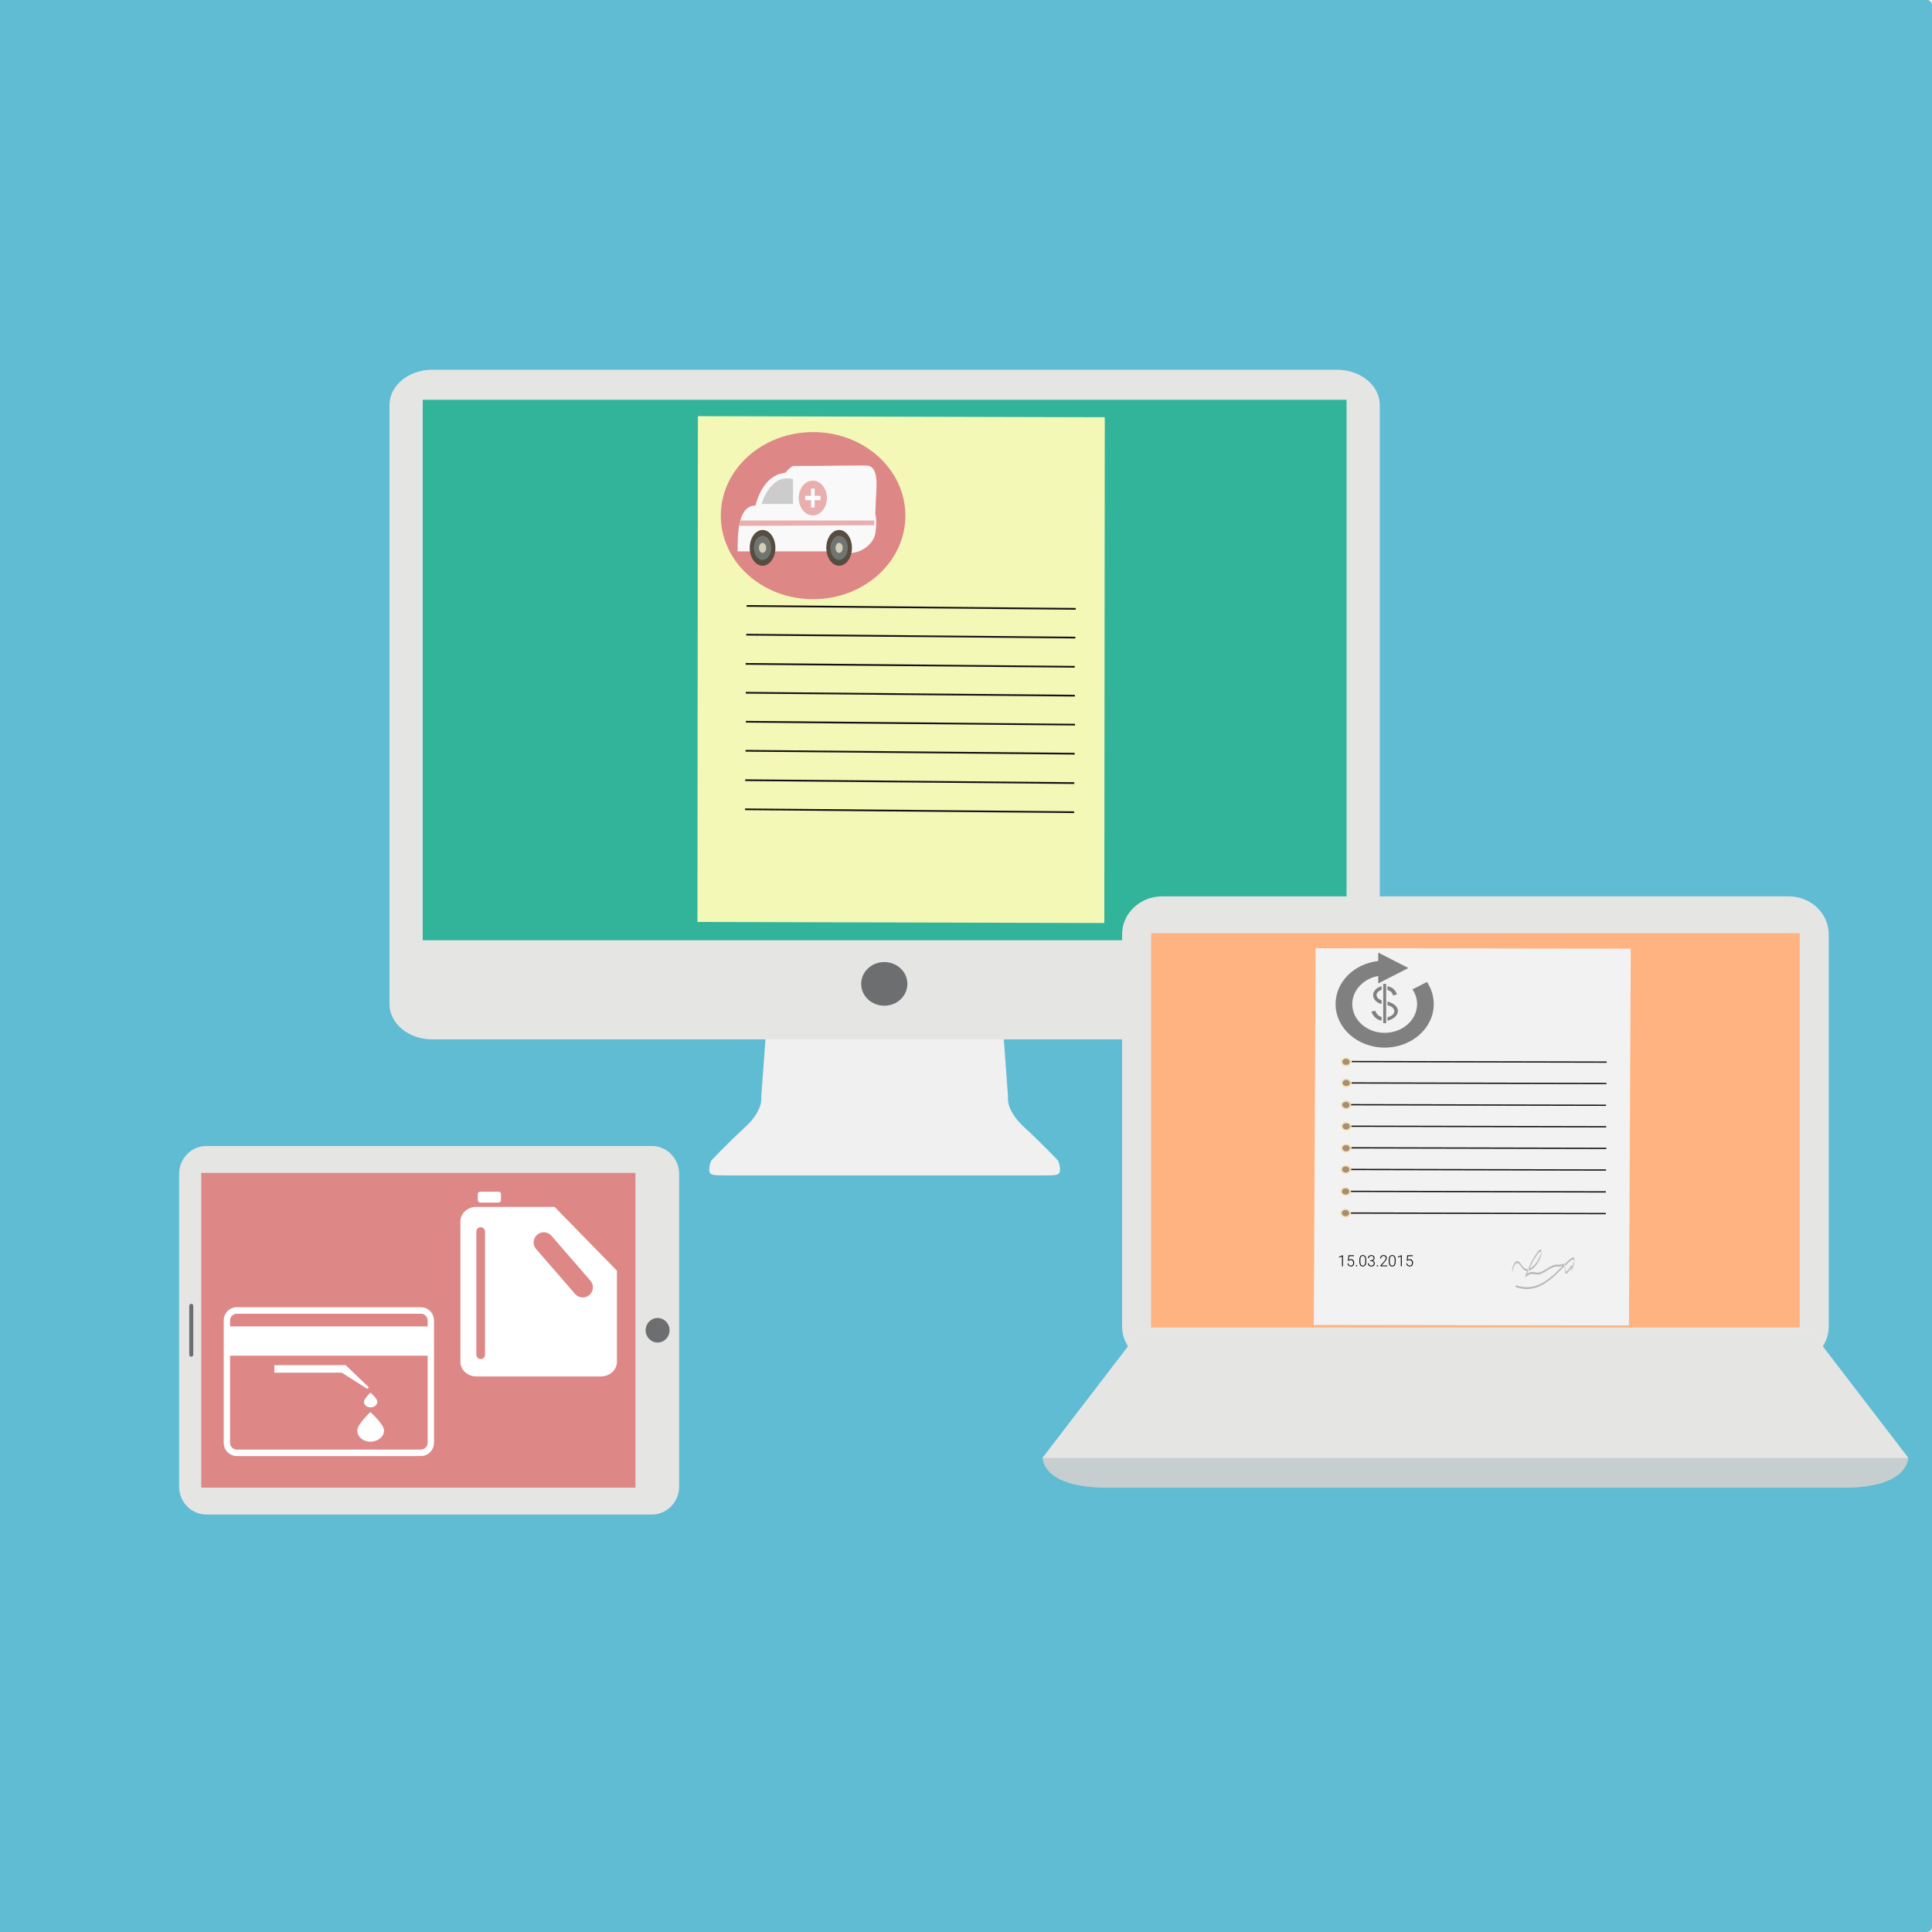
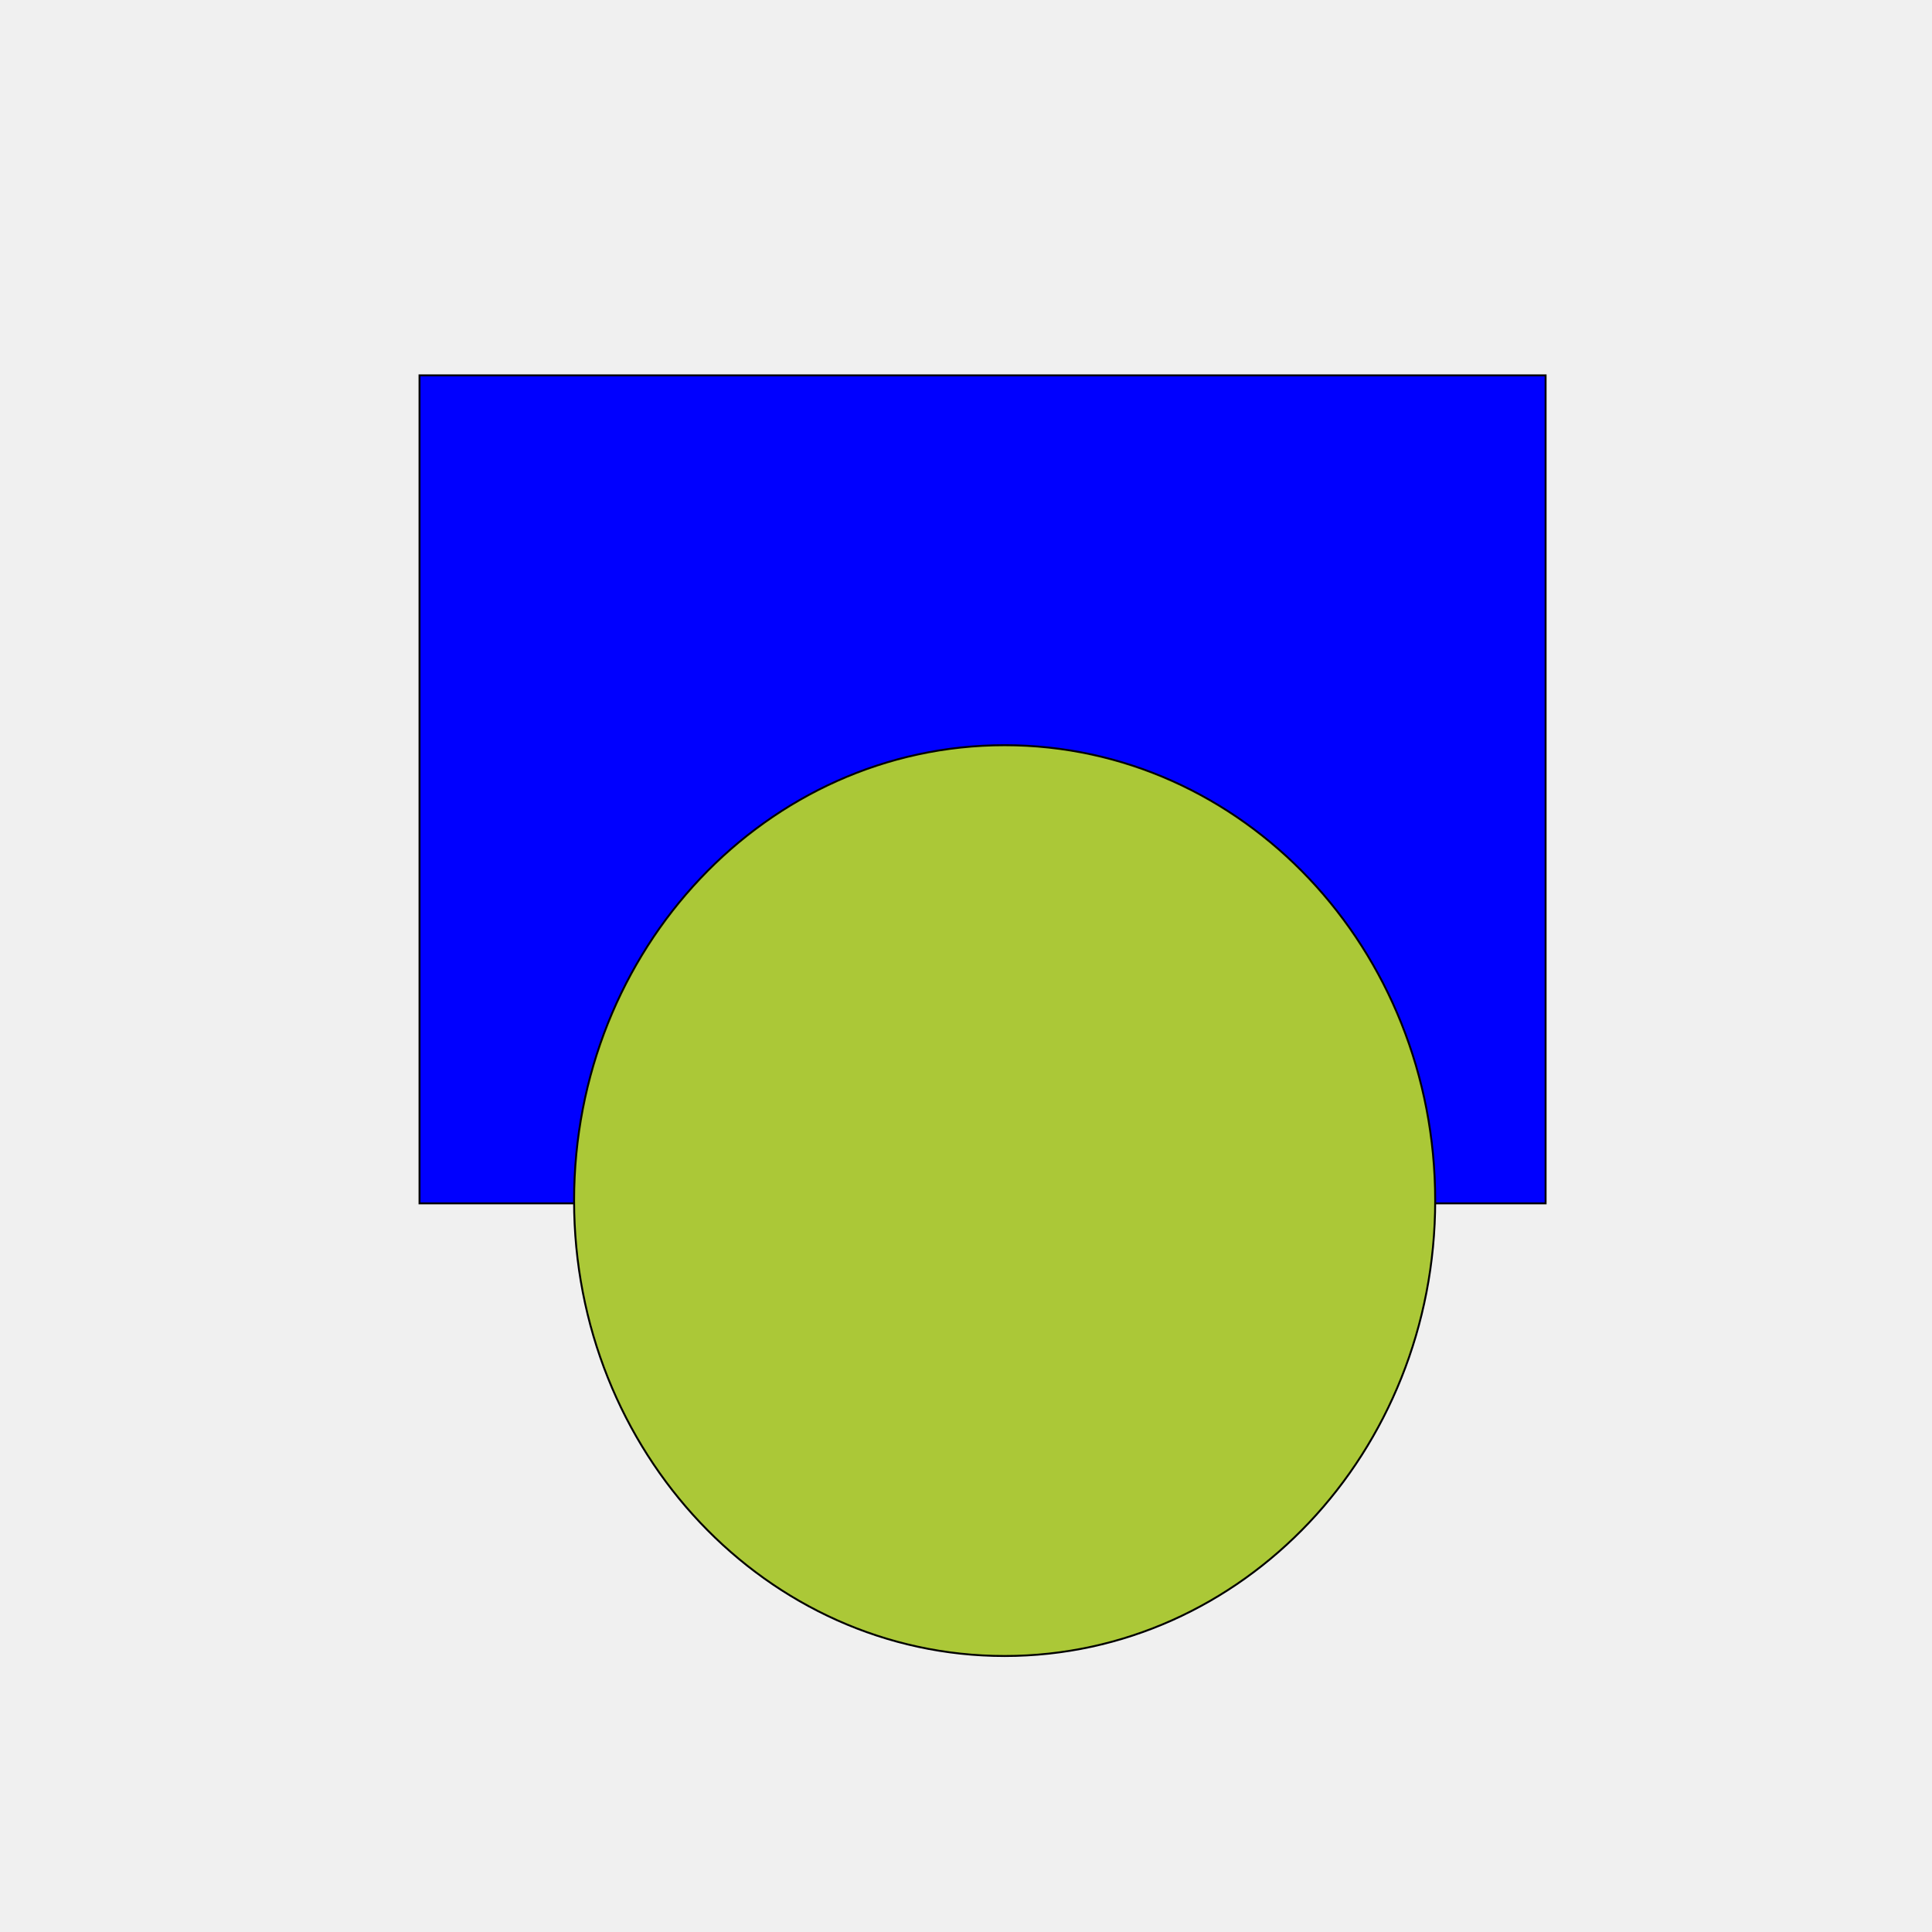
- <svg xmlns="http://www.w3.org/2000/svg" xmlns:xlink="http://www.w3.org/1999/xlink" width="1000" height="1000" id="svg2" version="1.1">
-   <defs id="defs4">
-     <clipPath clipPathUnits="userSpaceOnUse" id="clipPath456">
-       <path d="m 514.838,559.589 -1.195,0 -23.882,0 -1.043,-15.079 c 0,0 0.544,-2.781 -3.337,-6.562 l 0,0 c -3.882,-3.781 -6.964,-7.269 -6.964,-7.269 l 0,0 c 0,0 -0.446,-0.842 -0.446,-2.034 l 0,0 c 0,-1.195 0.643,-1.249 3.33,-1.249 l 0,0 32.342,0 1.195,0 32.336,0 c 2.689,0 3.334,0.054 3.334,1.249 l 0,0 c 0,1.192 -0.443,2.034 -0.443,2.034 l 0,0 c 0,0 -3.086,3.488 -6.969,7.269 l 0,0 c -3.878,3.781 -3.333,6.562 -3.333,6.562 l 0,0 -1.046,15.079 -23.879,0 z" id="path458" />
-     </clipPath>
-     <mask maskUnits="userSpaceOnUse" x="0" y="0" width="1" height="1" id="mask474">
-       <g id="g476">
-         <g clip-path="url(#clipPath464)" id="g478">
-           <g id="g480">
-             <g id="g482">
-               <path d="m -32768,32767 65535,0 0,-65535 -65535,0 0,65535 z" style="fill:url(#linearGradient468);stroke:none" id="path484" />
-             </g>
-           </g>
-         </g>
-       </g>
-     </mask>
-     <clipPath clipPathUnits="userSpaceOnUse" id="clipPath464">
-       <path d="m -32768,32767 65535,0 0,-65535 -65535,0 0,65535 z" id="path466" />
-     </clipPath>
-     <linearGradient x1="0" y1="0" x2="1" y2="0" gradientUnits="userSpaceOnUse" gradientTransform="matrix(0,-35.43677,-35.43677,0,514.2397,576.8558)" spreadMethod="pad" id="linearGradient468">
-       <stop style="stop-opacity:1;stop-color:#ffffff" offset="0" id="stop470" />
-       <stop style="stop-opacity:0;stop-color:#ffffff" offset="1" id="stop472" />
-     </linearGradient>
-     <linearGradient x1="0" y1="0" x2="1" y2="0" gradientUnits="userSpaceOnUse" gradientTransform="matrix(0,-35.43677,-35.43677,0,514.2397,576.8558)" spreadMethod="pad" id="linearGradient490">
-       <stop style="stop-opacity:1;stop-color:#58595b" offset="0" id="stop492" />
-       <stop style="stop-opacity:1;stop-color:#f0f0f1" offset="1" id="stop494" />
-     </linearGradient>
-     <clipPath clipPathUnits="userSpaceOnUse" id="clipPath444">
-       <path d="M 0,800 800,800 800,0 0,0 0,800 z" id="path446" />
-     </clipPath>
-     <linearGradient xlink:href="#linearGradient490" id="linearGradient4210" gradientUnits="userSpaceOnUse" gradientTransform="matrix(0,-35.43677,-35.43677,0,514.2397,576.8558)" spreadMethod="pad" x1="0" y1="0" x2="1" y2="0" />
-     <clipPath clipPathUnits="userSpaceOnUse" id="clipPath184">
-       <path d="m 413.986,150.918 c 0,-38.107 30.89,-69 68.997,-69 l 0,0 c 38.108,0 69,30.893 69,69 l 0,0 c 0,38.107 -30.892,69 -69,69 l 0,0 c -38.107,0 -68.997,-30.893 -68.997,-69" id="path186" />
-     </clipPath>
-     <clipPath clipPathUnits="userSpaceOnUse" id="clipPath196">
-       <path d="m 427.833,201.386 123.104,0 0,-126.011 -123.104,0 0,126.011 z" id="path198" />
-     </clipPath>
-   </defs>
+ <svg xmlns="http://www.w3.org/2000/svg" width="1000" height="1000" id="svg2" version="1.1">
+   <defs id="defs4" />
  <g id="layer1" transform="translate(0,-52.36218)">
-     <rect style="fill:#5fbcd3;fill-rule:evenodd;stroke:#000000;stroke-width:0;stroke-linecap:butt;stroke-linejoin:miter;stroke-miterlimit:4;stroke-opacity:1;stroke-dasharray:none" id="rect2985" width="1002.857" height="1000" x="-2.857" y="52.362" rx="2.604" />
-     <g id="g594" transform="matrix(2.02145,0,0,-2.366305,931.6856,486.7838)" />
-     <g id="g4164" transform="translate(-5.050763,1.010153)">
-       <g transform="matrix(1.238095,0,0,1,-83.75481,-87.14286)" id="g3146">
-         <g transform="matrix(2.02145,0,0,-2.366305,-597.9495,1994.869)" id="g440">
-           <g id="g442" clip-path="url(#clipPath444)">
-             <g id="g448" transform="translate(550.0645,530.6787)">
-               <path d="m 0,0 c 0,0 -3.085,3.488 -6.969,7.269 -3.878,3.781 -3.332,6.562 -3.332,6.562 l -1.046,15.08 -23.88,0 -1.195,0 -23.882,0 -1.043,-15.08 c 0,0 0.545,-2.781 -3.337,-6.562 C -68.566,3.488 -71.648,0 -71.648,0 c 0,0 -0.446,-0.842 -0.446,-2.034 0,-1.195 0.643,-1.248 3.33,-1.248 l 32.342,0 1.195,0 32.336,0 c 2.69,0 3.335,0.053 3.335,1.248 C 0.444,-0.842 0,0 0,0" style="fill:#f0f0f0;fill-opacity:1;fill-rule:nonzero;stroke:none" id="path450" />
-             </g>
-           </g>
-         </g>
-         <g transform="matrix(2.02145,0,0,-2.366305,-597.9495,1994.869)" id="g452">
-           <g id="g454" clip-path="url(#clipPath456)">
-             <g id="g460">
-               <g id="g462" />
-               <g id="g486" mask="url(#mask474)">
-                 <g id="g488">
-                   <path d="m 514.838,559.589 -1.195,0 -23.882,0 -1.043,-15.079 c 0,0 0.544,-2.781 -3.337,-6.562 l 0,0 c -3.882,-3.781 -6.964,-7.269 -6.964,-7.269 l 0,0 c 0,0 -0.446,-0.842 -0.446,-2.034 l 0,0 c 0,-1.195 0.643,-1.249 3.33,-1.249 l 0,0 32.342,0 1.195,0 32.336,0 c 2.689,0 3.334,0.054 3.334,1.249 l 0,0 c 0,1.192 -0.443,2.034 -0.443,2.034 l 0,0 c 0,0 -3.086,3.488 -6.969,7.269 l 0,0 c -3.878,3.781 -3.333,6.562 -3.333,6.562 l 0,0 -1.046,15.079 -23.879,0 z" style="fill:url(#linearGradient4210);stroke:none" id="path496" />
-                 </g>
-               </g>
-             </g>
-           </g>
-         </g>
-         <g id="g506" transform="matrix(2.02145,0,0,-2.366305,648.5586,658.2373)">
-           <path d="m 0,0 c 0,-4.256 -3.956,-7.709 -8.84,-7.709 l -187.122,0 c -4.885,0 -8.842,3.453 -8.842,7.709 l 0,131.058 c 0,4.256 3.957,7.709 8.842,7.709 l 187.122,0 c 4.884,0 8.84,-3.453 8.84,-7.709 L 0,0 z" style="fill:#e5e5e4;fill-opacity:1;fill-rule:nonzero;stroke:none" id="path508" />
-         </g>
-         <path d="m 634.668,625.153 -386.216,0 0,-279.74 386.216,0 0,279.74 z" style="fill:#31b49a;fill-opacity:1;fill-rule:nonzero;stroke:none" id="path510" />
-         <g id="g516" transform="matrix(2.02145,0,0,-2.366305,451.0686,647.7576)">
-           <path d="m 0,0 c 0,2.642 -2.138,4.776 -4.778,4.776 -2.637,0 -4.776,-2.134 -4.776,-4.776 0,-2.634 2.139,-4.773 4.776,-4.773 C -2.138,-4.773 0,-2.634 0,0" style="fill:#6d6e70;fill-opacity:1;fill-rule:nonzero;stroke:none" id="path518" />
-         </g>
-       </g>
-       <g transform="matrix(0.7914408,0,0,0.7713132,660.7943,48.94043)" id="g4124">
-         <path d="m -106.334,622.531 -266.088,-0.713 0.303,-339.411 266.088,0.713 -0.303,339.411" style="fill:#f4f8b7;fill-opacity:1;fill-rule:nonzero;stroke:none" id="path8958" />
-         <path d="m -340.272,410.326 215.239,1.949 -0.012,-1.153 -215.239,-1.948 0.013,1.153" style="fill:#131112;fill-opacity:1;fill-rule:nonzero;stroke:none" id="path8888" />
-         <path d="m -340.501,429.615 215.236,1.951 -0.013,-1.154 -215.236,-1.951 0.013,1.153" style="fill:#131112;fill-opacity:1;fill-rule:nonzero;stroke:none" id="path8890" />
-         <path d="m -340.893,449.208 215.238,1.949 -0.013,-1.154 -215.238,-1.949 0.015,1.154" style="fill:#131112;fill-opacity:1;fill-rule:nonzero;stroke:none" id="path8892" />
-         <path d="m -340.812,468.587 215.237,1.949 -0.013,-1.154 -215.238,-1.948 0.013,1.153" style="fill:#131112;fill-opacity:1;fill-rule:nonzero;stroke:none" id="path8894" />
-         <path d="m -340.724,488.036 215.237,1.949 -0.013,-1.155 -215.237,-1.949 0.013,1.154" style="fill:#131112;fill-opacity:1;fill-rule:nonzero;stroke:none" id="path8896" />
-         <path d="m -340.96,507.535 215.238,1.949 -0.012,-1.153 -215.238,-1.949 0.013,1.153" style="fill:#131112;fill-opacity:1;fill-rule:nonzero;stroke:none" id="path8898" />
-         <path d="m -341.195,527.251 215.239,1.951 -0.013,-1.154 -215.239,-1.951 0.013,1.154" style="fill:#131112;fill-opacity:1;fill-rule:nonzero;stroke:none" id="path8900" />
-         <path d="m -341.267,546.791 215.237,1.949 -0.013,-1.154 -215.237,-1.949 0.012,1.154" style="fill:#131112;fill-opacity:1;fill-rule:nonzero;stroke:none" id="path8902" />
-         <g id="g4104" transform="translate(-171.4286,-343.5714)">
-           <rect ry="56.071" rx="60.357" y="636.648" x="-185.714" height="112.143" width="120.714" id="rect3334" style="fill:#de8787;fill-rule:evenodd;stroke:#000000;stroke-width:0;stroke-linecap:butt;stroke-linejoin:miter;stroke-miterlimit:4;stroke-opacity:1;stroke-dasharray:none" />
-           <g transform="matrix(0.5104301,0,0,0.6312373,-176.3182,370.199)" id="g3318">
-             <path id="path14825" d="m 167.746,495.459 c 11.776,5.248 14.509,16.378 12.252,31.984 -1.162,16.106 -26.525,27.713 -42.44,21.478 -45.922,0 -88.492,-0.019 -134.413,-0.019 0,-18.504 0.412,-46.908 21.01,-48.626 58.3,0.211 85.292,-5.068 143.592,-4.816 z" style="fill:#f9f9f9;fill-opacity:1;fill-rule:nonzero;stroke:none" />
-             <path id="path14827" d="m 167.761,457.684 c 18.918,-0.073 12.237,28.189 12.237,42.046 0,41.569 -34.171,2.735 -46.735,6.814 -20.723,0 -41.446,0 -62.169,0 0,-17.292 -23.723,-34.527 2.802,-48.383 33.046,0.096 60.818,-0.613 93.864,-0.476 z" style="fill:#f9f9f9;fill-opacity:1;fill-rule:nonzero;stroke:none" />
-             <path id="path14831" style="fill:#f9f9f9;fill-opacity:1;fill-rule:nonzero;stroke:none" d="m 77.377,466.369 c 0,0 -36.964,-11.025 -51.698,34.659 l 50.844,0 0.854,-34.659 z" />
-             <path id="path14835" style="fill:#564d40;fill-opacity:1;fill-rule:nonzero;stroke:none" d="m 116.757,545.188 c 0,10.501 7.357,19.013 16.425,19.013 9.068,0 16.425,-8.512 16.425,-19.013 0,-10.496 -7.357,-19.004 -16.425,-19.004 -9.068,0 -16.425,8.507 -16.425,19.004" />
-             <path id="path14839" style="fill:#707571;fill-opacity:1;fill-rule:nonzero;stroke:none" d="m 122.084,545.188 c 0,7.093 4.967,12.844 11.097,12.844 6.13,0 11.097,-5.751 11.097,-12.844 0,-7.088 -4.967,-12.835 -11.097,-12.835 -6.13,0 -11.097,5.747 -11.097,12.835" />
-             <path id="path14843" style="fill:#d3ceba;fill-opacity:1;fill-rule:nonzero;stroke:none" d="m 128.555,545.188 c 0,2.949 2.073,5.342 4.625,5.342 2.557,0 4.625,-2.393 4.625,-5.342 0,-2.949 -2.069,-5.347 -4.625,-5.347 -2.553,0 -4.625,2.398 -4.625,5.347" />
-             <path id="path14847" style="fill:#564d40;fill-opacity:1;fill-rule:nonzero;stroke:none" d="m 18.676,545.188 c 0,10.501 7.353,19.013 16.429,19.013 9.068,0 16.425,-8.512 16.425,-19.013 0,-10.496 -7.357,-19.004 -16.425,-19.004 -9.076,0 -16.429,8.507 -16.429,19.004" />
-             <path id="path14851" style="fill:#707571;fill-opacity:1;fill-rule:nonzero;stroke:none" d="m 24.004,545.188 c 0,7.093 4.971,12.844 11.101,12.844 6.126,0 11.101,-5.751 11.101,-12.844 0,-7.088 -4.975,-12.835 -11.101,-12.835 -6.13,0 -11.101,5.747 -11.101,12.835" />
-             <path id="path14855" style="fill:#d3ceba;fill-opacity:1;fill-rule:nonzero;stroke:none" d="m 30.473,545.188 c 0,2.949 2.069,5.342 4.629,5.342 2.553,0 4.625,-2.393 4.625,-5.342 0,-2.949 -2.073,-5.347 -4.625,-5.347 -2.561,0 -4.629,2.398 -4.629,5.347" />
-             <path id="path14859" style="fill:#cccccc;fill-opacity:1;fill-rule:nonzero;stroke:none" d="m 74.118,472.113 0,26.413 -40.228,0 c 0,0 10.514,-32.702 40.228,-26.413" />
-             <path d="m 5.102,521.848 173.159,-0.717 0,-5.03 -171.693,0 z" style="fill:#e9afaf;fill-opacity:1;fill-rule:nonzero;stroke:none" id="path14861" />
-             <path id="path5948-9" style="fill:#e9afaf;fill-opacity:1;fill-rule:nonzero;stroke:none" d="m 117.521,492.183 c 0,10.202 -8.076,18.473 -18.041,18.473 -9.965,0 -18.04,-8.271 -18.04,-18.473 0,-10.204 8.076,-18.475 18.04,-18.475 9.965,0 18.041,8.271 18.041,18.475" />
-             <path id="path5950-4" style="fill:#ffffff;fill-opacity:1;fill-rule:nonzero;stroke:none" d="m 97.306,502.202 4.485,0 0,-20.038 -4.485,0 0,20.038 z" />
-             <path id="path5952-7" style="fill:#ffffff;fill-opacity:1;fill-rule:nonzero;stroke:none" d="m 89.696,494.48 19.569,0 0,-4.593 -19.569,0 0,4.593 z" />
-           </g>
-         </g>
-       </g>
-     </g>
-     <path d="m -599.609,251.898 -0.109,-0.159 0.117,-0.069 c -0.005,0.078 2.2e-4,0.151 -0.003,0.228" style="fill:#4d4d55;fill-opacity:1;fill-rule:nonzero;stroke:none" id="path8932" />
-     <g id="g3320">
-       <path id="path592" style="fill:#ffb380;fill-opacity:1;fill-rule:nonzero;stroke:none" d="m 592.91,531.776 343.381,0 0,212.688 -343.381,0 0,-212.688 z" />
-       <path id="path598" style="fill:#e5e5e4;fill-opacity:1;fill-rule:nonzero;stroke:none" d="m 931.515,739.492 -335.697,0 0,-204.096 335.697,0 0,204.096 z m -5.721,-223.177 -324.248,0 c -11.467,0 -20.753,8.806 -20.753,19.623 l 0,203.016 c 0,10.846 9.285,19.652 20.753,19.652 l 324.248,0 c 11.479,0 20.748,-8.806 20.748,-19.652 l 0,-203.016 c 0,-10.817 -9.269,-19.623 -20.748,-19.623" />
-       <path d="m 939.314,743.904 -140.518,0 -70.255,0 -140.52,0 -48.369,63.061 188.889,0 70.255,0 188.892,0 -48.374,-63.061 z" style="fill:#f0f0f0;fill-opacity:1;fill-rule:nonzero;stroke:none" id="path602" />
-       <path d="m 987.688,806.966 -188.892,0 -70.255,0 -188.889,0 c 0,0 -0.543,15.447 33.356,15.447 l 154.452,0 72.428,0 154.454,0 c 33.894,0 33.346,-15.447 33.346,-15.447" style="fill:#c6cecf;fill-opacity:1;fill-rule:nonzero;stroke:none" id="path606" />
-       <path d="m 939.314,743.904 -139.427,0 -1.091,0 -70.255,0 -1.082,0 -139.438,0 -48.369,63.061 188.889,0 70.255,0 188.892,0 -48.374,-63.061 z" style="fill:#e5e5e4;fill-opacity:1;fill-rule:nonzero;stroke:none" id="path610" />
-       <path id="path8958-4" style="fill:#f2f2f2;fill-opacity:1;fill-rule:nonzero;stroke:none" d="m 843.155,738.398 -163.117,-0.236 0.923,-195.013 163.117,0.236 -0.923,195.013" />
-       <path id="path8888-9" style="fill:#131112;fill-opacity:1;fill-rule:nonzero;stroke:none" d="m 699.663,602.153 131.95,0.286 -0.009,-0.662 -131.95,-0.285 0.009,0.663" />
-       <path id="path8890-3" style="fill:#131112;fill-opacity:1;fill-rule:nonzero;stroke:none" d="m 699.547,613.236 131.948,0.287 -0.009,-0.663 -131.948,-0.287 0.01,0.663" />
-       <path id="path8892-4" style="fill:#131112;fill-opacity:1;fill-rule:nonzero;stroke:none" d="m 699.331,624.495 131.949,0.286 -0.009,-0.663 -131.949,-0.286 0.01,0.663" />
-       <path id="path8894-9" style="fill:#131112;fill-opacity:1;fill-rule:nonzero;stroke:none" d="m 699.406,635.629 131.949,0.286 -0.009,-0.663 -131.949,-0.285 0.009,0.663" />
-       <path id="path8896-2" style="fill:#131112;fill-opacity:1;fill-rule:nonzero;stroke:none" d="m 699.484,646.803 131.949,0.286 -0.01,-0.663 -131.948,-0.286 0.009,0.663" />
-       <path id="path8898-0" style="fill:#131112;fill-opacity:1;fill-rule:nonzero;stroke:none" d="m 699.364,658.007 131.949,0.286 -0.009,-0.662 -131.949,-0.286 0.009,0.663" />
-       <path id="path8900-0" style="fill:#131112;fill-opacity:1;fill-rule:nonzero;stroke:none" d="m 699.245,669.336 131.949,0.287 -0.009,-0.663 -131.95,-0.287 0.009,0.663" />
-       <path id="path8902-7" style="fill:#131112;fill-opacity:1;fill-rule:nonzero;stroke:none" d="m 699.225,680.563 131.948,0.285 -0.009,-0.663 -131.948,-0.285 0.009,0.663" />
-       <path id="path8976" style="fill:#a88c74;fill-opacity:1;fill-rule:nonzero;stroke:none" d="m 695.991,637.109 c -0.836,-0.311 -1.374,-1.009 -1.369,-1.78 0.008,-1.047 1.02,-1.881 2.254,-1.858 0.297,0.007 0.584,0.058 0.854,0.159 0.837,0.311 1.375,1.009 1.367,1.781 -0.004,0.508 -0.24,0.98 -0.666,1.331 -0.426,0.35 -0.989,0.538 -1.587,0.527 -0.295,-0.006 -0.582,-0.06 -0.853,-0.16" />
-       <path id="path8978" style="fill:#efe2a8;fill-opacity:1;fill-rule:nonzero;stroke:none" d="m 697.795,633.352 0,0 c -0.313,-0.117 -0.646,-0.179 -0.99,-0.184 -1.429,-0.026 -2.601,0.939 -2.612,2.153 -0.006,0.894 0.616,1.703 1.587,2.063 0.312,0.117 0.647,0.179 0.99,0.185 0.693,0.013 1.346,-0.204 1.839,-0.611 0.494,-0.407 0.768,-0.955 0.772,-1.542 0.007,-0.894 -0.615,-1.704 -1.585,-2.064 z m -0.276,0.554 c 0.679,0.252 1.157,0.832 1.15,1.497 -0.007,0.882 -0.855,1.581 -1.894,1.562 -0.255,-0.006 -0.498,-0.052 -0.718,-0.135 -0.681,-0.252 -1.156,-0.831 -1.151,-1.497 0.007,-0.882 0.856,-1.581 1.895,-1.562 0.254,0.007 0.497,0.052 0.718,0.134" />
-       <path id="path8976-7" style="fill:#a88c74;fill-opacity:1;fill-rule:nonzero;stroke:none" d="m 695.801,648.453 c -0.836,-0.31 -1.374,-1.009 -1.369,-1.78 0.008,-1.047 1.02,-1.881 2.253,-1.858 0.297,0.007 0.584,0.058 0.854,0.159 0.837,0.311 1.375,1.009 1.367,1.781 -0.004,0.508 -0.24,0.98 -0.666,1.331 -0.426,0.35 -0.989,0.538 -1.587,0.526 -0.295,-0.006 -0.582,-0.06 -0.853,-0.16" />
-       <path id="path8976-3" style="fill:#a88c74;fill-opacity:1;fill-rule:nonzero;stroke:none" d="m 695.955,659.346 c -0.836,-0.31 -1.374,-1.009 -1.369,-1.78 0.008,-1.047 1.02,-1.881 2.253,-1.858 0.297,0.007 0.584,0.058 0.854,0.159 0.837,0.311 1.375,1.009 1.367,1.781 -0.004,0.508 -0.24,0.98 -0.666,1.331 -0.426,0.35 -0.989,0.538 -1.587,0.527 -0.294,-0.007 -0.583,-0.06 -0.853,-0.16" />
-       <path id="path8976-36" style="fill:#a88c74;fill-opacity:1;fill-rule:nonzero;stroke:none" d="m 695.695,670.892 c -0.836,-0.311 -1.374,-1.009 -1.369,-1.78 0.008,-1.047 1.02,-1.881 2.253,-1.858 0.297,0.007 0.584,0.058 0.854,0.159 0.837,0.311 1.375,1.009 1.368,1.781 -0.004,0.508 -0.241,0.98 -0.666,1.331 -0.422,0.352 -0.989,0.538 -1.587,0.527 -0.295,-0.006 -0.582,-0.061 -0.853,-0.16" />
-       <path id="path8976-0" style="fill:#a88c74;fill-opacity:1;fill-rule:nonzero;stroke:none" d="m 695.505,682.036 c -0.837,-0.31 -1.374,-1.009 -1.369,-1.78 0.008,-1.047 1.02,-1.881 2.253,-1.858 0.297,0.007 0.583,0.058 0.854,0.159 0.837,0.311 1.375,1.009 1.367,1.781 -0.004,0.508 -0.24,0.98 -0.666,1.331 -0.422,0.352 -0.989,0.538 -1.587,0.526 -0.296,-0.007 -0.582,-0.06 -0.853,-0.16" />
-       <path id="path8978-3" style="fill:#efe2a8;fill-opacity:1;fill-rule:nonzero;stroke:none" d="m 697.742,644.647 0,0 c -0.313,-0.117 -0.646,-0.179 -0.99,-0.184 -1.429,-0.026 -2.601,0.939 -2.612,2.153 -0.006,0.894 0.616,1.704 1.587,2.063 0.312,0.117 0.646,0.179 0.99,0.185 0.693,0.013 1.346,-0.204 1.839,-0.611 0.494,-0.407 0.767,-0.955 0.772,-1.542 0.007,-0.894 -0.615,-1.704 -1.585,-2.064 z m -0.276,0.554 c 0.679,0.252 1.156,0.832 1.15,1.497 -0.007,0.882 -0.855,1.581 -1.894,1.562 -0.255,-0.006 -0.498,-0.053 -0.718,-0.135 -0.68,-0.252 -1.156,-0.831 -1.151,-1.497 0.007,-0.882 0.856,-1.581 1.895,-1.562 0.254,0.006 0.497,0.052 0.718,0.134" />
-       <path id="path8978-3-7" style="fill:#efe2a8;fill-opacity:1;fill-rule:nonzero;stroke:none" d="m 697.552,655.69 0,0 c -0.313,-0.117 -0.646,-0.179 -0.99,-0.184 -1.429,-0.026 -2.601,0.939 -2.612,2.153 -0.006,0.894 0.616,1.703 1.587,2.063 0.312,0.117 0.646,0.179 0.99,0.186 0.693,0.013 1.346,-0.204 1.839,-0.611 0.494,-0.407 0.767,-0.955 0.772,-1.542 0.007,-0.894 -0.615,-1.704 -1.585,-2.064 z m -0.276,0.554 c 0.679,0.252 1.157,0.832 1.15,1.497 -0.007,0.882 -0.855,1.581 -1.894,1.562 -0.256,-0.007 -0.498,-0.053 -0.718,-0.135 -0.68,-0.252 -1.156,-0.831 -1.151,-1.497 0.007,-0.882 0.856,-1.581 1.895,-1.562 0.254,0.007 0.497,0.052 0.718,0.134" />
-       <path id="path8978-3-5" style="fill:#efe2a8;fill-opacity:1;fill-rule:nonzero;stroke:none" d="m 697.499,667.035 0,0 c -0.313,-0.117 -0.646,-0.179 -0.99,-0.184 -1.429,-0.026 -2.601,0.939 -2.612,2.153 -0.006,0.894 0.616,1.703 1.587,2.063 0.312,0.117 0.647,0.179 0.99,0.185 0.693,0.013 1.346,-0.204 1.839,-0.611 0.492,-0.407 0.767,-0.955 0.772,-1.542 0.007,-0.894 -0.615,-1.704 -1.586,-2.064 z m -0.277,0.554 c 0.679,0.252 1.157,0.832 1.15,1.497 -0.007,0.882 -0.855,1.581 -1.894,1.562 -0.255,-0.007 -0.498,-0.053 -0.718,-0.135 -0.68,-0.252 -1.156,-0.831 -1.151,-1.497 0.007,-0.882 0.856,-1.581 1.895,-1.562 0.254,0.007 0.497,0.052 0.718,0.134" />
-       <path id="path8978-3-4" style="fill:#efe2a8;fill-opacity:1;fill-rule:nonzero;stroke:none" d="m 697.446,678.229 0,0 c -0.318,-0.113 -0.646,-0.179 -0.99,-0.185 -1.429,-0.026 -2.602,0.939 -2.61,2.154 -0.007,0.894 0.616,1.703 1.587,2.063 0.319,0.113 0.647,0.179 0.99,0.186 0.693,0.013 1.346,-0.204 1.839,-0.611 0.492,-0.407 0.767,-0.955 0.772,-1.542 0.007,-0.894 -0.615,-1.704 -1.585,-2.064 z m -0.277,0.554 c 0.68,0.253 1.156,0.833 1.15,1.497 -0.007,0.882 -0.855,1.581 -1.895,1.562 -0.256,-0.007 -0.499,-0.053 -0.718,-0.135 -0.68,-0.252 -1.156,-0.831 -1.151,-1.497 0.008,-0.882 0.856,-1.581 1.895,-1.562 0.255,0.007 0.495,0.051 0.718,0.134" />
-       <path id="path8976-05" style="fill:#a88c74;fill-opacity:1;fill-rule:nonzero;stroke:none" d="m 696.045,625.864 c -0.836,-0.311 -1.374,-1.009 -1.369,-1.78 0.008,-1.047 1.02,-1.881 2.253,-1.858 0.297,0.007 0.584,0.058 0.854,0.159 0.837,0.311 1.375,1.009 1.367,1.781 -0.004,0.508 -0.24,0.98 -0.666,1.331 -0.426,0.35 -0.989,0.538 -1.587,0.526 -0.294,-0.007 -0.583,-0.06 -0.853,-0.16" />
-       <path id="path8998" style="fill:#efe2a8;fill-opacity:1;fill-rule:nonzero;stroke:none" d="m 697.652,622.288 0,0 c -0.312,-0.117 -0.647,-0.179 -0.99,-0.185 -1.43,-0.026 -2.602,0.94 -2.612,2.153 -0.006,0.894 0.616,1.704 1.586,2.064 0.313,0.117 0.647,0.179 0.991,0.185 0.693,0.013 1.346,-0.204 1.839,-0.611 0.494,-0.407 0.767,-0.955 0.772,-1.543 0.007,-0.893 -0.615,-1.704 -1.585,-2.063 z m -0.276,0.554 c 0.681,0.252 1.156,0.831 1.15,1.497 -0.007,0.882 -0.855,1.581 -1.894,1.562 -0.255,-0.006 -0.498,-0.052 -0.718,-0.134 -0.68,-0.253 -1.156,-0.832 -1.15,-1.497 0.007,-0.882 0.856,-1.581 1.894,-1.562 0.255,0.006 0.498,0.052 0.719,0.134" />
-       <path id="path8976-9" style="fill:#a88c74;fill-opacity:1;fill-rule:nonzero;stroke:none" d="m 695.961,614.469 c -0.836,-0.311 -1.374,-1.009 -1.369,-1.78 0.008,-1.047 1.02,-1.881 2.254,-1.858 0.296,0.006 0.584,0.058 0.854,0.159 0.837,0.311 1.375,1.009 1.368,1.781 -0.004,0.508 -0.24,0.98 -0.666,1.331 -0.426,0.35 -0.989,0.538 -1.587,0.527 -0.295,-0.006 -0.582,-0.06 -0.853,-0.16" />
-       <path id="path9002" style="fill:#efe2a8;fill-opacity:1;fill-rule:nonzero;stroke:none" d="m 697.833,610.906 0,0 c -0.312,-0.117 -0.647,-0.179 -0.991,-0.185 -0.691,-0.013 -1.345,0.203 -1.838,0.609 -0.494,0.407 -0.768,0.955 -0.773,1.543 -0.007,0.894 0.616,1.703 1.585,2.063 0.314,0.118 0.648,0.18 0.992,0.185 0.691,0.013 1.345,-0.204 1.837,-0.611 0.493,-0.406 0.767,-0.954 0.772,-1.542 0.007,-0.894 -0.615,-1.704 -1.585,-2.063 z m -0.277,0.553 c 0.68,0.253 1.156,0.831 1.149,1.497 -0.007,0.882 -0.854,1.581 -1.894,1.562 -0.254,-0.007 -0.498,-0.052 -0.719,-0.134 -0.68,-0.252 -1.155,-0.831 -1.15,-1.497 0.007,-0.882 0.855,-1.581 1.895,-1.562 0.254,0.007 0.497,0.052 0.718,0.134" />
-       <path id="path8976-33" style="fill:#a88c74;fill-opacity:1;fill-rule:nonzero;stroke:none" d="m 695.943,603.877 c -0.836,-0.311 -1.374,-1.009 -1.369,-1.78 0.008,-1.047 1.02,-1.881 2.254,-1.858 0.297,0.007 0.584,0.058 0.854,0.159 0.837,0.311 1.375,1.009 1.367,1.781 -0.004,0.508 -0.24,0.98 -0.666,1.331 -0.426,0.35 -0.989,0.538 -1.587,0.527 -0.295,-0.006 -0.583,-0.06 -0.853,-0.16" />
-       <path id="path8986" style="fill:#efe2a8;fill-opacity:1;fill-rule:nonzero;stroke:none" d="m 697.704,599.93 0,0 c -0.313,-0.117 -0.648,-0.179 -0.99,-0.186 -1.43,-0.023 -2.602,0.941 -2.612,2.153 -0.006,0.894 0.616,1.704 1.586,2.064 0.312,0.117 0.646,0.179 0.99,0.185 0.693,0.013 1.346,-0.205 1.839,-0.611 0.494,-0.407 0.767,-0.954 0.772,-1.543 0.007,-0.893 -0.615,-1.703 -1.585,-2.063 z m -0.276,0.554 c 0.68,0.252 1.155,0.831 1.15,1.497 -0.006,0.882 -0.855,1.581 -1.894,1.561 -0.254,-0.007 -0.498,-0.052 -0.717,-0.134 -0.682,-0.252 -1.156,-0.832 -1.151,-1.497 0.008,-0.883 0.856,-1.581 1.896,-1.562 0.255,0.006 0.497,0.052 0.718,0.135" />
-       <text id="text4396" y="707.789" x="718.867" style="font-size:8px;font-style:normal;font-variant:normal;font-weight:300;font-stretch:normal;text-indent:0;text-align:center;text-decoration:none;line-height:125%;letter-spacing:0px;word-spacing:0px;text-transform:none;direction:ltr;block-progression:tb;writing-mode:lr-tb;text-anchor:middle;baseline-shift:baseline;color:#000000;fill:#000000;fill-opacity:1;fill-rule:nonzero;stroke:none;stroke-width:1px;marker:none;visibility:visible;display:inline;overflow:visible;enable-background:accumulate;font-family:Roboto;-inkscape-font-specification:Roboto Light" xml:space="preserve">
-         <tspan y="707.789" x="718.867" id="tspan4398">15.03.2015</tspan>
-       </text>
-       <path d="m 782.709,711.344 c -0.075,-0.905 0.005,-1.801 0.171,-2.687 0.133,-0.712 0.392,-1.385 0.713,-2.03 0.268,-0.524 0.619,-0.987 1.109,-1.318 0.422,-0.245 0.827,-0.181 1.247,0.02 0.503,0.292 0.87,0.751 1.223,1.202 0.406,0.559 0.786,1.136 1.226,1.669 0.41,0.49 0.929,0.798 1.541,0.957 0.673,0.129 1.315,-0.047 1.938,-0.293 0.763,-0.327 1.404,-0.852 2.009,-1.408 0.695,-0.654 1.272,-1.413 1.806,-2.2 0.539,-0.806 0.973,-1.672 1.352,-2.562 0.302,-0.719 0.501,-1.472 0.595,-2.245 0.006,-0.099 0.016,-0.397 0.019,-0.298 0.05,1.491 0.034,0.367 -0.197,0.052 -0.299,-0.203 -0.621,0.154 -0.829,0.342 -0.561,0.567 -1.02,1.224 -1.471,1.88 -0.635,0.939 -1.202,1.921 -1.753,2.911 -0.592,1.078 -1.119,2.19 -1.635,3.306 -0.464,1.022 -0.933,2.042 -1.4,3.062 -0.246,0.575 -0.549,1.13 -0.742,1.727 -0.006,0.036 -0.021,0.143 -0.019,0.107 0.022,-0.374 8.3e-4,-0.756 0.08,-1.122 0.013,-0.058 0.807,-0.668 0.9,-0.742 0.498,-0.405 1.053,-0.701 1.667,-0.879 0.609,-0.154 1.223,-0.072 1.829,0.043 0.629,0.152 1.261,0.239 1.908,0.223 0.885,-0.054 1.697,-0.403 2.487,-0.775 1.1,-0.556 2.136,-1.227 3.191,-1.861 0.899,-0.553 1.843,-1.019 2.851,-1.33 0.66,-0.187 1.344,-0.167 2.022,-0.144 0.481,0.035 0.955,0.002 1.424,-0.107 0.394,-0.115 0.764,-0.291 1.168,-0.369 0.396,-0.049 0.614,0.168 0.769,0.504 0.18,0.562 0.184,1.161 0.215,1.745 0.04,0.56 0.041,1.137 0.239,1.669 0.204,0.391 0.504,0.125 0.745,-0.084 0.498,-0.504 0.893,-1.097 1.301,-1.672 0.333,-0.461 0.642,-0.942 1.028,-1.361 0.671,-0.381 0.314,1.017 0.215,1.492 -0.113,0.505 -0.26,1.001 -0.383,1.503 -0.029,-0.178 -0.029,0.316 -0.029,0.237 0.005,-1.582 -0.036,-1.064 0.461,-2.23 0.361,-0.85 0.639,-1.73 0.866,-2.624 0.089,-0.384 0.167,-0.773 0.2,-1.167 0.009,-0.106 0.013,-0.426 0.014,-0.319 0.01,0.939 0.014,0.884 -0.041,0.471 -0.098,-0.46 -0.396,-0.494 -0.794,-0.37 -0.766,0.35 -1.387,0.94 -2.009,1.494 -1.116,1.028 -2.199,2.091 -3.284,3.152 -1.305,1.295 -2.628,2.572 -3.982,3.815 -1.34,1.24 -2.777,2.365 -4.269,3.415 -1.416,1.003 -2.968,1.768 -4.576,2.406 -1.531,0.591 -3.139,0.896 -4.768,1.028 -1.542,0.091 -3.069,-0.132 -4.573,-0.448 -0.679,-0.146 -1.338,-0.36 -1.996,-0.579 0,0 0.032,-0.986 0.032,-0.986 l 0,0 c 0.654,0.219 1.309,0.434 1.985,0.58 1.494,0.316 3.012,0.541 4.545,0.45 1.62,-0.131 3.218,-0.437 4.739,-1.026 1.6,-0.638 3.144,-1.403 4.553,-2.403 1.487,-1.05 2.92,-2.174 4.256,-3.413 1.353,-1.244 2.675,-2.521 3.979,-3.816 1.086,-1.063 2.169,-2.129 3.288,-3.158 0.632,-0.563 1.266,-1.162 2.052,-1.503 0.427,-0.123 0.818,-0.111 0.963,0.38 0.18,0.988 0.041,2.015 -0.183,2.983 -0.234,0.895 -0.517,1.776 -0.881,2.627 -0.134,0.31 -0.174,0.413 -0.318,0.71 -0.047,0.098 -0.074,0.373 -0.147,0.292 -0.334,-0.371 -0.294,-0.628 -0.214,-0.981 0.128,-0.5 0.271,-0.996 0.379,-1.501 0.153,-0.785 0.258,0.611 0.004,0.486 -0.377,0.422 -0.685,0.898 -1.016,1.356 -0.413,0.581 -0.813,1.18 -1.327,1.678 -0.293,0.237 -0.66,0.48 -0.932,0.08 -0.235,-0.525 -0.229,-1.113 -0.272,-1.677 -0.031,-0.581 -0.035,-1.171 -0.182,-1.737 -0.114,-0.311 -0.265,-0.545 -0.633,-0.497 -0.402,0.08 -0.771,0.26 -1.165,0.367 -0.478,0.108 -0.961,0.142 -1.45,0.106 -0.667,-0.023 -1.34,-0.045 -1.989,0.141 -1,0.31 -1.936,0.776 -2.828,1.325 -1.058,0.636 -2.097,1.309 -3.201,1.864 -0.804,0.377 -1.63,0.727 -2.528,0.78 -0.654,0.016 -1.293,-0.068 -1.929,-0.223 -0.591,-0.113 -1.188,-0.197 -1.782,-0.043 -0.601,0.18 -1.142,0.478 -1.628,0.877 -0.37,0.298 -1.6,1.646 -1.151,-0.222 0.211,-0.59 0.501,-1.149 0.753,-1.722 0.468,-1.019 0.937,-2.038 1.401,-3.059 0.518,-1.117 1.048,-2.229 1.643,-3.307 0.554,-0.991 1.124,-1.975 1.762,-2.915 0.456,-0.66 0.92,-1.323 1.494,-1.887 0.272,-0.236 0.612,-0.549 0.987,-0.344 0.537,0.552 0.217,1.555 0.235,2.221 -0.107,0.774 -0.315,1.527 -0.622,2.246 -0.386,0.891 -0.827,1.757 -1.371,2.563 -0.541,0.789 -1.126,1.548 -1.829,2.203 -0.617,0.56 -1.271,1.086 -2.046,1.411 -0.643,0.249 -1.306,0.424 -2,0.294 -0.631,-0.158 -1.174,-0.462 -1.603,-0.961 -0.446,-0.53 -0.828,-1.106 -1.229,-1.669 -0.342,-0.444 -0.696,-0.897 -1.179,-1.197 -0.387,-0.197 -0.752,-0.262 -1.141,-0.021 -0.469,0.335 -0.802,0.797 -1.059,1.311 -0.312,0.646 -0.561,1.318 -0.686,2.027 -0.057,0.321 -0.107,0.639 -0.135,0.963 -0.008,0.096 -0.014,0.385 -0.021,0.289 -0.013,-0.178 -0.018,-1.1 -0.006,-0.535 0,0 -0.147,0.986 -0.147,0.986 z" id="path4404" style="opacity:0.412;color:#000000;fill:#666666;fill-opacity:1;fill-rule:evenodd;stroke:none;stroke-width:0;marker:none;visibility:visible;display:inline;overflow:visible;enable-background:accumulate" />
-       <path id="path1420" style="fill:#808080;fill-opacity:1;fill-rule:evenodd;stroke:none" d="m 715.953,581.945 1.506,0 0,-20.335 -1.506,0 0,20.335 z" />
-       <g transform="matrix(0.9073064,0,0,-0.804155,715.1004,578.7619)" id="g1422" style="fill:#808080">
-         <path id="path1424" style="fill:#808080;fill-opacity:1;fill-rule:evenodd;stroke:none" d="M 0,0 C -1.744,0.582 -2.941,1.919 -3.592,4.044 L -5.8,3.494 C -4.746,0.226 -2.814,-1.729 0,-2.38 L 0,0 z" />
-       </g>
-       <g transform="matrix(0.9073064,0,0,-0.804155,710.7942,568.2168)" id="g1426" style="fill:#808080">
-         <path id="path1428" style="fill:#808080;fill-opacity:1;fill-rule:evenodd;stroke:none" d="m 0,0 c 0.416,-2.202 2.259,-4.025 4.746,-4.808 l 0,2.517 C 3.08,-1.774 1.894,-0.498 1.894,1.01 c 0,1.469 1.14,2.733 2.75,3.268 0.032,0.012 0.07,0.034 0.102,0.051 l 0,2.31 C 4.518,6.595 4.285,6.53 4.064,6.456 1.994,5.609 0.474,4.012 0.025,2.096 -0.031,1.724 -0.068,1.346 -0.068,0.941 -0.068,0.619 -0.043,0.308 0,0" />
-       </g>
-       <g transform="matrix(0.9073064,0,0,-0.804155,719.4004,565.3096)" id="g1430" style="fill:#808080">
-         <path id="path1432" style="fill:#808080;fill-opacity:1;fill-rule:evenodd;stroke:none" d="m 0,0 c 0.96,-0.645 1.571,-1.604 1.823,-2.851 l 2.221,0.725 C 3.104,0.853 1.28,2.563 -1.401,3.023 l 0,-2.327 C -0.929,0.53 -0.454,0.304 0,0" />
-       </g>
-       <g transform="matrix(0.9073064,0,0,-0.804155,721.7014,575.777)" id="g1434" style="fill:#808080">
-         <path id="path1436" style="fill:#808080;fill-opacity:1;fill-rule:evenodd;stroke:none" d="M 0,0 C 0,-1.137 -0.65,-2.166 -1.666,-2.881 -2.132,-3.263 -2.713,-3.527 -3.426,-3.68 -3.578,-3.726 -3.734,-3.771 -3.9,-3.8 l 0,-2.292 c 0.093,0.014 0.177,0.028 0.273,0.045 3.363,1.123 5.685,3.472 5.685,6.203 0,2.817 -2.449,5.012 -5.964,6.097 L -3.9,3.816 C -1.66,3.388 0,1.848 0,0" />
-       </g>
-       <g transform="matrix(0.9073064,0,0,-0.804155,716.7023,594.611)" id="g1438" style="fill:#808080">
-         <path id="path1440" style="fill:#808080;fill-opacity:1;fill-rule:nonzero;stroke:none" d="m 0,0 c -15.438,0 -28.002,12.566 -28.002,28.007 0,14.16 10.4,25.95 24.326,27.755 l 0,5.412 1.379,-0.796 14.45,-8.336 1.372,-0.788 -1.367,-0.798 -14.455,-8.355 -1.379,-0.791 0,4.797 c -8.513,-1.717 -14.81,-9.31 -14.81,-18.1 0,-10.194 8.296,-18.491 18.486,-18.491 10.201,0 18.492,8.297 18.492,18.491 0,3.029 -0.755,6.047 -2.205,8.719 l -0.426,0.79 0.78,0.442 6.675,3.822 0.814,0.467 0.454,-0.814 c 2.244,-4.103 3.42,-8.746 3.42,-13.426 C 28.004,12.566 15.447,0 0,0" />
-       </g>
-     </g>
-     <g id="g4783">
-       <path d="m 337.405,645.528 c 7.802,0 14.126,6.49 14.126,14.486 l 0,161.791 c 0,7.986 -6.324,14.476 -14.126,14.476 l -230.589,0 c -7.8,0 -14.116,-6.49 -14.116,-14.476 l 0,-161.791 c 0,-7.996 6.316,-14.486 14.116,-14.486 l 230.589,0 z" style="fill:#e5e5e4;fill-opacity:1;fill-rule:nonzero;stroke:none" id="path634" />
-       <path id="path636" style="fill:#de8787;fill-opacity:1;fill-rule:nonzero;stroke:none" d="m 328.906,822.359 -224.734,0 0,-162.909 224.734,0 0,162.909 z" />
-       <path d="m 346.572,740.917 c 0,-3.526 -2.777,-6.36 -6.195,-6.36 -3.421,0 -6.2,2.834 -6.2,6.36 0,3.487 2.779,6.344 6.2,6.344 3.418,0 6.195,-2.858 6.195,-6.344" style="fill:#6d6e70;fill-opacity:1;fill-rule:nonzero;stroke:none" id="path644" />
-       <path d="m 100.035,753.536 c 0,0.6 -0.469,1.076 -1.043,1.076 -0.569,0 -1.043,-0.476 -1.043,-1.076 l 0,-25.277 c 0,-0.576 0.474,-1.068 1.043,-1.068 0.574,0 1.043,0.492 1.043,1.068 l 0,25.277 z" style="fill:#6d6e70;fill-opacity:1;fill-rule:nonzero;stroke:none" id="path648" />
-       <g id="g4723">
-         <g id="g1372" transform="matrix(1.851271,0,0,-1.896816,217.9078,802.6443)">
-           <path d="m 0,0 -51.53,0 c -1.026,0 -1.861,0.836 -1.861,1.861 l 0,23.748 55.252,0 0,-23.748 C 1.861,0.836 1.025,0 0,0 m -51.53,37.057 51.53,0 c 1.025,0 1.861,-0.836 1.861,-1.864 l 0,-1.604 -55.252,0 0,1.604 c 0,1.028 0.835,1.864 1.861,1.864 M 0,38.831 l -51.53,0 c -2.004,0 -3.635,-1.632 -3.635,-3.638 l 0,-33.332 c 0,-2.004 1.631,-3.635 3.635,-3.635 l 51.53,0 c 2.005,0 3.636,1.631 3.636,3.635 l 0,33.332 c 0,2.006 -1.631,3.638 -3.636,3.638" style="fill:#ffffff;fill-opacity:1;fill-rule:nonzero;stroke:none" id="path1374" />
-         </g>
-         <g id="g4715" transform="matrix(0.4218223,0,0,0.3463912,190.3503,596.1387)" style="fill:#ffffff">
-           <g id="g208" transform="matrix(1.25,0,0,-1.25,-12.83029,567.664)" style="fill:#ffffff">
-             <path d="m 0,0 c 0,7.406 12.84,21.971 12.84,21.971 0,0 13.41,-14.565 13.41,-21.971 0,-7.406 -6.004,-13.41 -13.41,-13.41 C 5.434,-13.41 0,-7.406 0,0" style="fill:#ffffff;fill-opacity:1;fill-rule:nonzero;stroke:none" id="path210" />
-           </g>
-           <g id="g212" transform="matrix(1.25,0,0,-1.25,-4.627169,524.7625)" style="fill:#ffffff">
-             <path d="m 0,0 c 0,3.703 6.42,10.985 6.42,10.985 0,0 6.705,-7.282 6.705,-10.985 0,-3.703 -3.002,-6.705 -6.705,-6.705 C 2.717,-6.705 0,-3.703 0,0" style="fill:#ffffff;fill-opacity:1;fill-rule:nonzero;stroke:none" id="path214" />
-           </g>
-           <g id="g216" transform="matrix(1.25,0,0,-1.25,1.351831,503.2208)" style="fill:#ffffff">
-             <path d="m 0,0 -22.791,26.529 -0.18,-0.178 0,0.178 -69.748,0 0,-9 66.201,0 L -1.689,-1.689 0,0 z" style="fill:#ffffff;fill-opacity:1;fill-rule:nonzero;stroke:none" id="path218" />
-           </g>
-         </g>
-       </g>
-       <g transform="matrix(1.25,0,0,-1.25,72.36146,1103.661)" id="g60272">
-         <path id="path59786" style="fill:#ffffff;fill-opacity:1;fill-rule:nonzero;stroke:none" d="m 186.176,304.819 c -0.795,-0.69 -1.776,-1.028 -2.75,-1.028 -1.176,0 -2.344,0.489 -3.174,1.446 l -16.143,18.591 c -1.521,1.752 -1.334,4.405 0.416,5.926 1.756,1.524 4.407,1.332 5.926,-0.418 l 16.143,-18.592 c 1.521,-1.752 1.334,-4.404 -0.418,-5.925 z m -43.225,-24.733 c 0,-0.992 -0.805,-1.799 -1.799,-1.799 -0.994,0 -1.801,0.807 -1.801,1.799 l 0,51 c 0,0.994 0.807,1.801 1.801,1.801 0.994,0 1.799,-0.807 1.799,-1.801 l 0,-51 z m 28.799,61.201 -32.387,0 c -3.65,0 -6.611,-2.685 -6.611,-6 l 0,-58.201 c 0,-3.312 2.961,-6 6.611,-6 l 51.576,0 c 3.653,0 6.614,2.688 6.614,6 l 0,37.801 -25.803,26.4" />
-         <path id="path59788" style="fill:#ffffff;fill-opacity:1;fill-rule:nonzero;stroke:none" d="m 149.553,344.086 c 0,-0.55 -0.452,-1 -1,-1 l -7.602,0 c -0.551,0 -1,0.45 -1,1 l 0,2.5 c 0,0.55 0.449,1 1,1 l 7.602,0 c 0.548,0 1,-0.45 1,-1 l 0,-2.5" />
-       </g>
-     </g>
+     <rect style="fill:#0000ff;fill-rule:evenodd;stroke:#000000;stroke-width:1px;stroke-linecap:butt;stroke-linejoin:miter;stroke-opacity:1" id="rect2985" width="582.857" height="428.571" x="217.143" y="194.286" transform="translate(0,52.36218)" />
+     <path style="fill:#abc837;fill-rule:evenodd;stroke:#000000;stroke-width:1px;stroke-linecap:butt;stroke-linejoin:miter;stroke-opacity:1" id="path3006" d="m 1042.857,532.857 a 222.857,235.714 0 1 1 -445.714,0 222.857,235.714 0 1 1 445.714,0 z" transform="translate(-300,140.9336)" />
  </g>
</svg>
